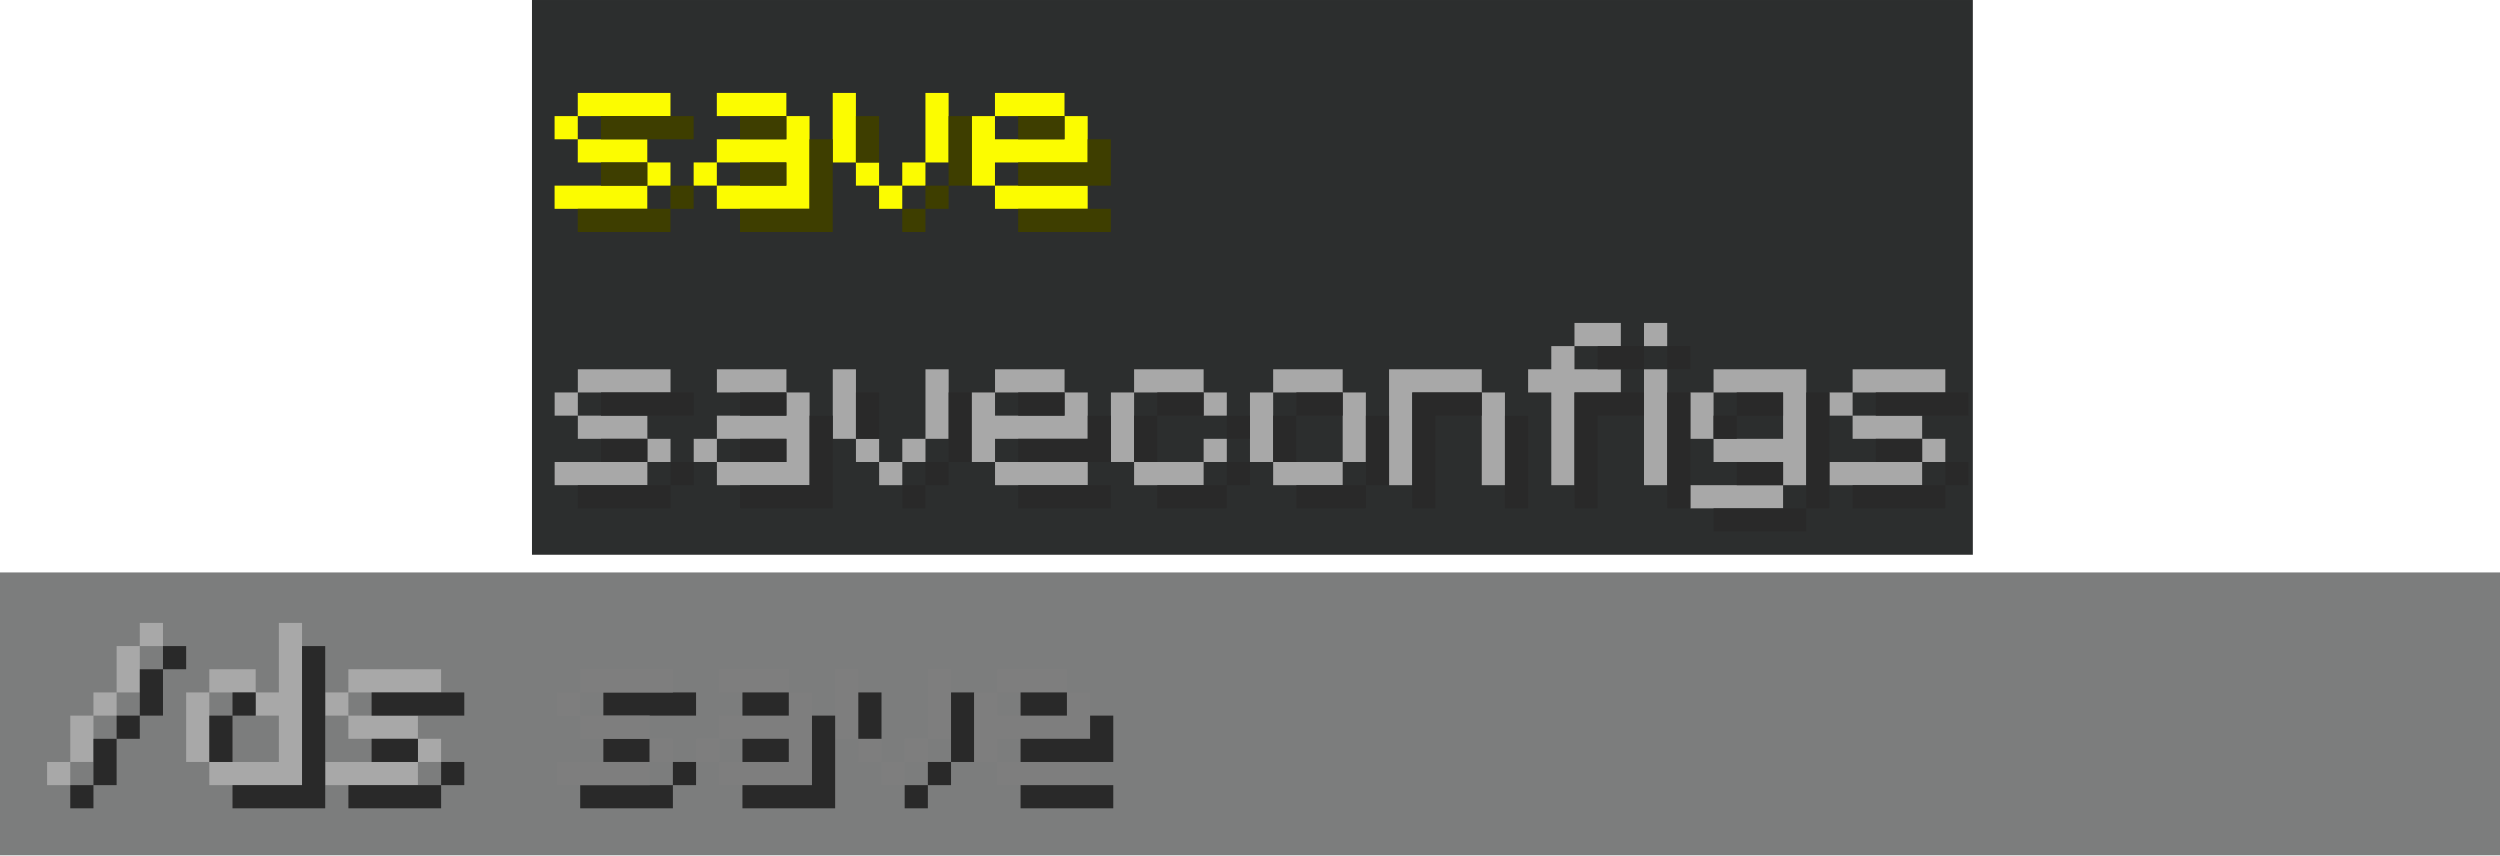
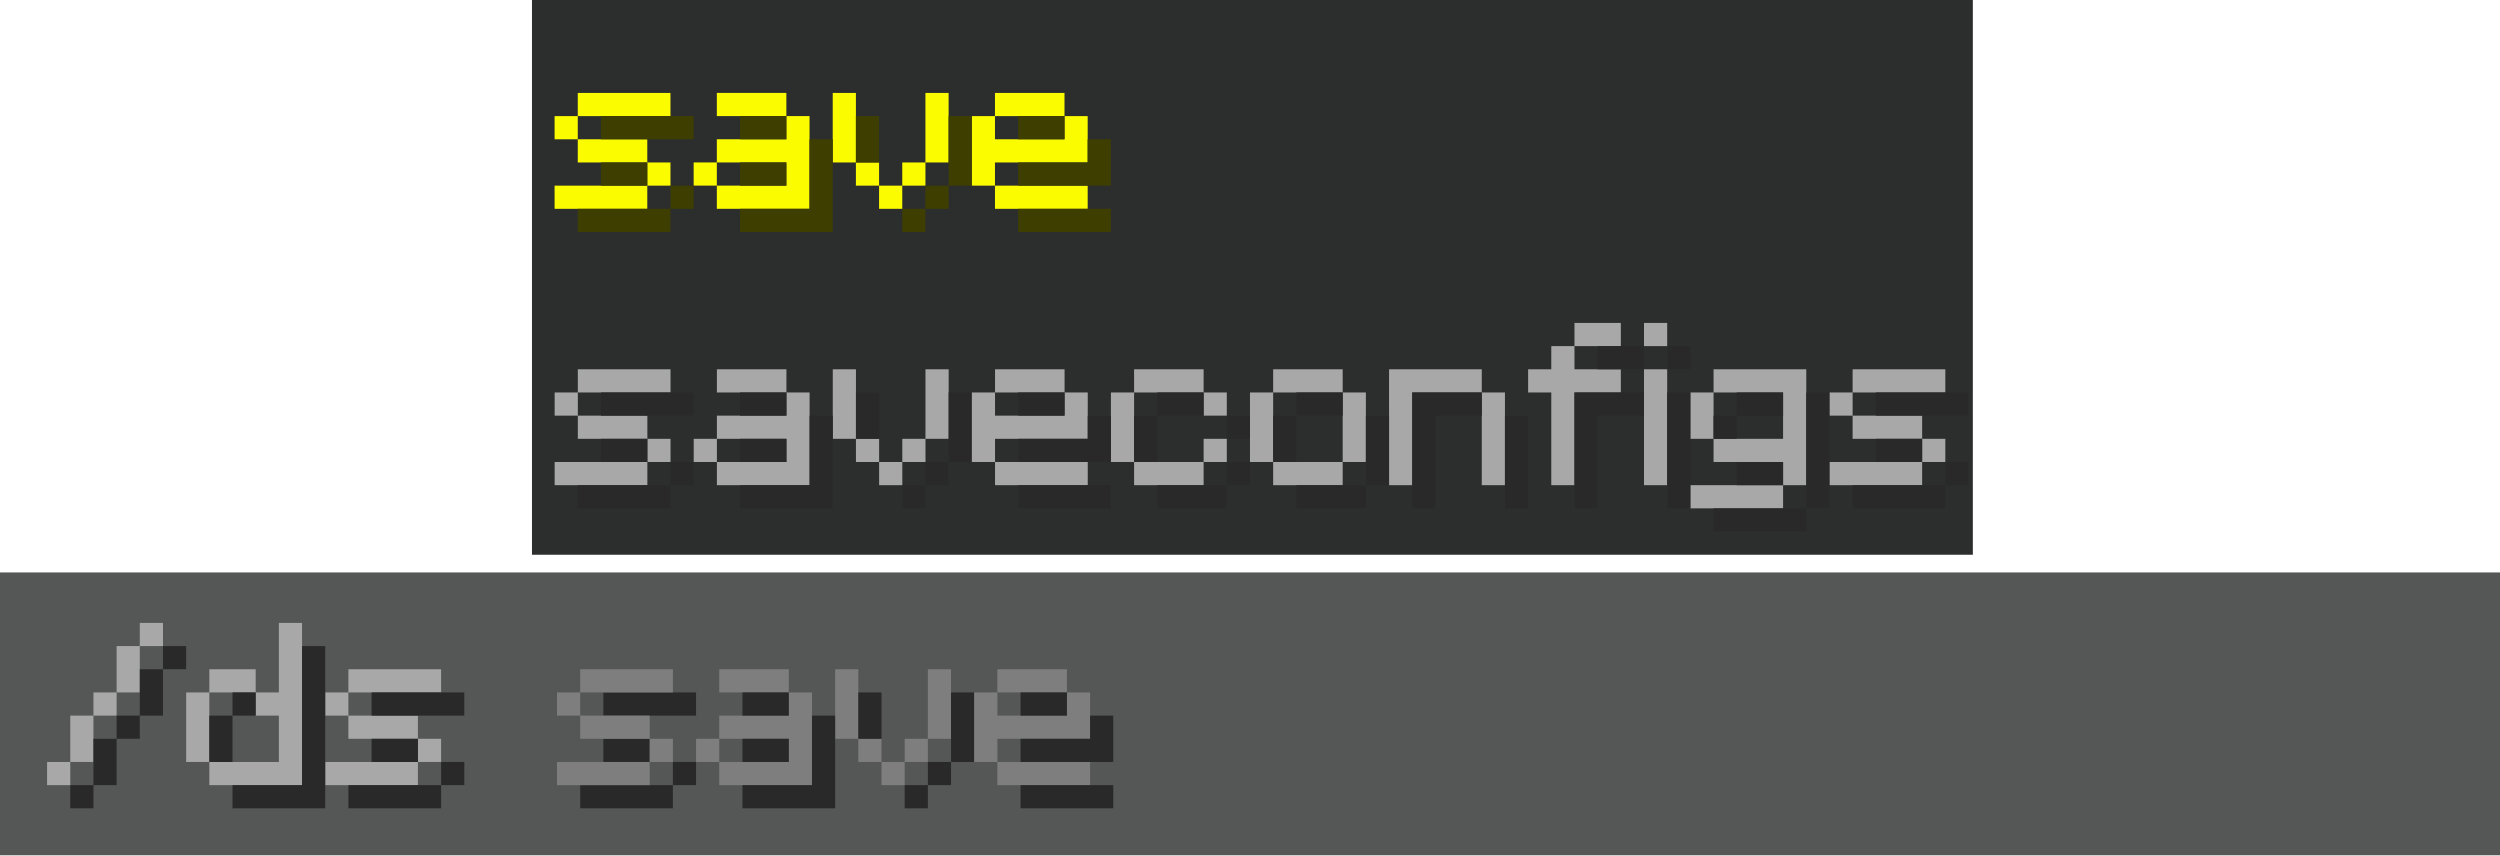
<svg xmlns="http://www.w3.org/2000/svg" width="433.77" height="148.4" version="1.1" viewBox="0 0 114.77 39.264">
  <g stroke-linecap="round">
-     <path d="m0 26.279h114.77v12.985h-114.77z" fill="#7c7d7d" stroke-width=".673" />
+     <path d="m0 26.279h114.77v12.985h-114.77z" fill="#555656" stroke-width=".673" />
    <path d="m27.699 32.852h4.256v-1.064h-4.256zm0 2.128h2.128v-1.064h-2.128zm4.256 1.064v-1.064h-1.064v1.064zm-1.064 0h-4.256v1.064h4.256z" fill="#292929" stroke-width=".435" style="white-space:pre" />
    <path d="m24.422 0h66.147v25.467h-66.147z" fill="#2c2e2e" stroke-width=".318" />
-   </g>
-   <g fill="#a8a8a8" stroke-linecap="round" stroke-width=".435">
-     <path d="m6.418 28.596v1.064h1.064v-1.064zm-1.064 1.064v2.128h1.064v-2.128zm-1.064 3.192h1.064v-1.064h-1.064zm-1.064 0v2.128h1.064v-2.128zm-1.064 3.192h1.064v-1.064h-1.064z" style="white-space:pre" />
-     <path d="m12.802 28.596v3.192h-1.064v1.064h1.064v2.128h-3.192v1.064h4.256v-7.448zm-1.064 3.192v-1.064h-2.128v1.064zm-2.128 3.192v-3.192h-1.064v3.192z" style="white-space:pre" />
-     <path d="m15.994 31.788h4.256v-1.064h-4.256zm-1.064 0v1.064h1.064v-1.064zm1.064 2.128h3.192v-1.064h-3.192zm4.256 1.064v-1.064h-1.064v1.064zm-1.064 0h-4.256v1.064h4.256z" style="white-space:pre" />
-   </g>
-   <path d="m26.635 31.788h4.256v-1.064h-4.256zm-1.064 0v1.064h1.064v-1.064zm1.064 2.128h3.192v-1.064h-3.192zm4.256 1.064v-1.064h-1.064v1.064zm-1.064 0h-4.256v1.064h4.256z" fill="#7e7e7e" stroke-linecap="round" stroke-width=".435" style="white-space:pre" />
-   <g fill="#fcfc00" stroke-linecap="round" stroke-width=".435">
-     <path d="m26.524 5.33h4.256v-1.064h-4.256zm-1.064 0v1.064h1.064v-1.064zm1.064 2.128h3.192v-1.064h-3.192zm4.256 1.064v-1.064h-1.064v1.064zm-1.064 0h-4.256v1.064h4.256z" style="white-space:pre" />
-     <path d="m36.1 4.265h-3.192v1.064h3.192zm0 1.064v1.064h-3.192v1.064h3.192v1.064h-3.192v1.064h4.256v-4.256zm-4.256 2.128v1.064h1.064v-1.064z" style="white-space:pre" />
-     <path d="m39.293 7.458v-3.192h-1.064v3.192zm3.192-3.192v3.192h1.064v-3.192zm-3.192 3.192v1.064h1.064v-1.064zm2.128 1.064h1.064v-1.064h-1.064zm-1.064 1.064h1.064v-1.064h-1.064z" style="white-space:pre" />
-   </g>
-   <path d="m39.295 20.145v-3.192h-1.064v3.192zm3.192-3.192v3.192h1.064v-3.192zm-3.192 3.192v1.064h1.064v-1.064zm2.128 1.064h1.064v-1.064h-1.064zm-1.064 1.064h1.064v-1.064h-1.064z" fill="#a8a8a8" stroke-linecap="round" stroke-width=".435" style="shape-inside:url(#rect1156-0-8-5-1-0-3);white-space:pre" />
-   <path d="m45.677 5.33h3.192v-1.064h-3.192zm3.192 0v1.064h-3.192v-1.064h-1.064v3.192h1.064v-1.064h4.256v-2.128zm-3.192 4.256h4.256v-1.064h-4.256z" fill="#fcfc00" stroke-linecap="round" stroke-width=".435" style="white-space:pre" />
-   <g fill="#3e3e00" stroke-linecap="round" stroke-width=".435">
-     <path d="m27.588 6.394h4.256v-1.064h-4.256zm0 2.128h2.128v-1.064l-2.128 2e-5zm4.256 1.064v-1.064h-1.064v1.064zm-1.064 0h-4.256v1.064h4.256z" style="white-space:pre" />
-     <path d="m36.1 5.33h-2.128v1.064l2.128-1e-5zm0 2.128h-2.128v1.064l2.128-1e-5m1.064 1.064h-3.192v1.064h4.256v-4.256h-1.064" style="white-space:pre" />
-     <path d="m40.357 7.458v-2.128h-1.064l-1e-5 2.128zm3.192-2.128v3.192h1.064v-3.192zm-1.064 4.256h1.064v-1.064h-1.064zm-1.064 1.064h1.064v-1.064h-1.064z" style="white-space:pre" />
-   </g>
-   <path d="m40.359 20.145 1e-5 -2.128h-1.064v2.128zm3.192-2.128v3.192h1.064v-3.192zm-1.064 4.256h1.064v-1.064h-1.064zm-1.064 1.064h1.064v-1.064h-1.064z" fill="#292929" stroke-linecap="round" stroke-width=".435" style="shape-inside:url(#rect1156-0-8-5-1-7-8-8);white-space:pre" />
-   <path d="m46.741 6.394h2.128v-1.064h-2.128zm3.192 0v1.064h-3.192v1.064h4.256v-2.128zm-3.192 4.256h4.256v-1.064h-4.256z" fill="#3e3e00" stroke-linecap="round" stroke-width=".435" style="white-space:pre" />
-   <g fill="#a8a8a8" stroke-linecap="round" stroke-width=".435">
-     <path d="m26.527 18.017h4.256v-1.064h-4.256zm-1.064 0v1.064h1.064v-1.064zm1.064 2.128h3.192v-1.064h-3.192zm4.256 1.064v-1.064h-1.064v1.064zm-1.064 0h-4.256v1.064h4.256z" style="white-space:pre" />
-     <path d="m36.103 16.953h-3.192v1.064h3.192zm0 1.064v1.064h-3.192v1.064h3.192v1.064h-3.192v1.064h4.256v-4.256zm-4.256 2.128v1.064h1.064v-1.064z" style="white-space:pre" />
-     <path d="m55.256 16.953h-3.192v1.064h3.192zm-4.256 1.064v3.192h1.064v-3.192zm5.32 1.064v-1.064h-1.064v1.064zm0 1.064h-1.064v1.064h1.064zm-4.256 2.128h3.192v-1.064h-3.192z" style="white-space:pre" />
-     <path d="m58.448 18.017h3.192v-1.064h-3.192zm0 3.192v-3.192h-1.064v3.192zm3.192-3.192v3.192h1.064v-3.192zm0 3.192h-3.192v1.064h3.192z" style="white-space:pre" />
-     <path d="m68.025 16.953h-4.256v5.32h1.064v-4.256h3.192zm0 1.064v4.256h1.064v-4.256z" style="white-space:pre" />
-     <path d="m74.409 15.889v-1.064h-2.128v1.064zm-3.192 0v1.064h-1.064v1.064h1.064v4.256h1.064v-4.256h2.128v-1.064h-2.128v-1.064z" style="white-space:pre" />
-     <path d="m75.473 14.825v1.064h1.064v-1.064zm0 2.128v5.32h1.064v-5.32z" style="white-space:pre" />
-     <path d="m82.922 16.953h-4.256v1.064h3.192v2.128h-3.192v1.064h3.192v1.064h1.064zm-4.256 1.064h-1.064v2.128h1.064zm3.192 4.256h-4.256v1.064h4.256z" style="white-space:pre" />
-     <path d="m85.05 18.017h4.256v-1.064h-4.256zm-1.064 0v1.064h1.064v-1.064zm1.064 2.128h3.192v-1.064h-3.192zm4.256 1.064v-1.064h-1.064v1.064zm-1.064 0h-4.256v1.064h4.256z" style="white-space:pre" />
-   </g>
-   <g fill="#292929" stroke-linecap="round" stroke-width=".435">
-     <path d="m27.591 19.081h4.256v-1.064h-4.256zm0 2.128h2.128v-1.064h-2.128zm4.256 1.064v-1.064h-1.064v1.064zm-1.064 0h-4.256v1.064h4.256z" style="white-space:pre" />
-     <path d="m36.103 18.017h-2.128v1.064l2.128-1e-5m0 1.064h-2.128v1.064l2.128-1e-5m1.064 1e-5v1.064h-3.192v1.064h4.256v-4.256h-1.064v1.064" style="white-space:pre" />
-     <path d="m55.256 18.017h-2.128v1.064h2.128zm-3.192 1.064v2.128h1.064v-2.128zm5.32 1.064v-1.064h-1.064v1.064zm0 1.064h-1.064v1.064h1.064zm-4.256 2.128h3.192v-1.064h-3.192z" style="white-space:pre" />
-     <path d="m59.513 19.081h2.128v-1.064h-2.128zm0 2.128v-2.128h-1.064v2.128zm3.192-2.128v3.192h1.064v-3.192zm0 3.192h-3.192v1.064h3.192z" style="white-space:pre" />
-     <path d="m68.025 18.017h-3.192v5.32h1.064v-4.256h2.128zm1.064 1.064v4.256h1.064v-4.256z" style="white-space:pre" />
-     <path d="m75.473 16.953v-1.064h-2.128v1.064zm-3.192 1.064v5.32h1.064v-4.256h2.128v-1.064z" style="white-space:pre" />
-     <path d="m76.537 15.889v1.064h1.064v-1.064zm0 2.128v5.32h1.064v-5.32z" style="white-space:pre" />
-     <path d="m82.922 23.338h1.064v-5.32h-1.064m-1.064 0h-2.128v1.064h2.128m0 2.128-2.128 1e-5v1.064h2.128m-2.128-3.192h-1.064v1.064h1.064zm3.192 4.256h-4.256v1.064h4.256z" style="white-space:pre" />
-     <path d="m86.114 19.081h4.256v-1.064h-4.256zm0 2.128h2.128v-1.064h-2.128zm4.256 1.064v-1.064h-1.064v1.064zm-1.064 0h-4.256v1.064h4.256z" style="white-space:pre" />
-   </g>
-   <path d="m45.68 18.017h3.192v-1.064h-3.192zm3.192 0v1.064h-3.192v-1.064h-1.064v3.192h1.064v-1.064h4.256v-2.128zm-3.192 4.256h4.256v-1.064h-4.256z" fill="#a8a8a8" stroke-linecap="round" stroke-width=".435" style="white-space:pre" />
-   <g fill="#292929" stroke-linecap="round" stroke-width=".435">
-     <path d="m46.744 19.081h2.128v-1.064h-2.128zm3.192 0v1.064h-3.192v1.064h4.256v-2.128zm-3.192 4.256h4.256v-1.064h-4.256z" style="white-space:pre" />
-     <path d="m7.482 29.66v1.064h1.064v-1.064zm-1.064 1.064v2.128h1.064v-2.128zm-1.064 3.192h1.064v-1.064h-1.064zm-1.064 0v2.128h1.064v-2.128zm-1.064 3.192h1.064v-1.064h-1.064z" style="white-space:pre" />
-     <path d="m13.866 29.66v6.384h-3.192v1.064h4.256v-7.448zm-2.128 3.192v-1.064h-1.064v1.064zm-1.064 2.128v-2.128h-1.064v2.128z" style="white-space:pre" />
-     <path d="m17.059 32.852h4.256v-1.064h-4.256zm0 2.128h2.128v-1.064h-2.128zm4.256 1.064v-1.064h-1.064v1.064zm-1.064 0h-4.256v1.064h4.256z" style="white-space:pre" />
-   </g>
-   <g stroke-linecap="round" stroke-width=".435">
-     <path d="m36.212 30.724h-3.192v1.064h3.192zm0 1.064v1.064h-3.192v1.064h3.192v1.064h-3.192v1.064h4.256v-4.256zm-4.256 2.128v1.064h1.064v-1.064z" fill="#7e7e7e" style="white-space:pre" />
-     <path d="m39.404 33.916v-3.192h-1.064v3.192zm3.192-3.192v3.192h1.064v-3.192zm-3.192 3.192v1.064h1.064v-1.064zm2.128 1.064h1.064v-1.064h-1.064zm-1.064 1.064h1.064v-1.064h-1.064z" fill="#7e7e7e" style="shape-inside:url(#rect1156-0-8-5-1-0-3);white-space:pre" />
-     <path d="m36.212 31.788h-2.128v1.064l2.128-1e-5m0 1.064h-2.128v1.064l2.128-1e-5m1.064 1e-5v1.064h-3.192v1.064h4.256v-4.256h-1.064v1.064" fill="#292929" style="white-space:pre" />
-     <path d="m40.468 33.916 1e-5 -2.128h-1.064v2.128zm3.192-2.128v3.192h1.064v-3.192zm-1.064 4.256h1.064v-1.064h-1.064zm-1.064 1.064h1.064v-1.064h-1.064z" fill="#292929" style="shape-inside:url(#rect1156-0-8-5-1-7-8-8);white-space:pre" />
-     <path d="m45.788 31.788h3.192v-1.064h-3.192zm3.192 0v1.064h-3.192v-1.064h-1.064v3.192h1.064v-1.064h4.256v-2.128zm-3.192 4.256h4.256v-1.064h-4.256z" fill="#7e7e7e" style="white-space:pre" />
-     <path d="m46.852 32.852h2.128v-1.064h-2.128zm3.192 0v1.064h-3.192v1.064h4.256v-2.128zm-3.192 4.256h4.256v-1.064h-4.256z" fill="#292929" style="white-space:pre" />
+     <g stroke-width=".435">
+       <g fill="#a8a8a8">
+         <path d="m6.418 28.596v1.064h1.064v-1.064zm-1.064 1.064v2.128h1.064v-2.128zm-1.064 3.192h1.064v-1.064h-1.064zm-1.064 0v2.128h1.064v-2.128zm-1.064 3.192h1.064v-1.064h-1.064z" style="white-space:pre" />
+         <path d="m12.802 28.596v3.192h-1.064v1.064h1.064v2.128h-3.192v1.064h4.256v-7.448zm-1.064 3.192v-1.064h-2.128v1.064zm-2.128 3.192v-3.192h-1.064v3.192z" style="white-space:pre" />
+         <path d="m15.994 31.788h4.256v-1.064h-4.256zm-1.064 0v1.064h1.064v-1.064zm1.064 2.128h3.192v-1.064h-3.192zm4.256 1.064v-1.064h-1.064v1.064zm-1.064 0h-4.256v1.064h4.256z" style="white-space:pre" />
+       </g>
+       <path d="m26.635 31.788h4.256v-1.064h-4.256zm-1.064 0v1.064h1.064v-1.064zm1.064 2.128h3.192v-1.064h-3.192zm4.256 1.064v-1.064h-1.064v1.064zm-1.064 0h-4.256v1.064h4.256z" fill="#7e7e7e" style="white-space:pre" />
+       <g fill="#fcfc00">
+         <path d="m26.524 5.33h4.256v-1.064h-4.256zm-1.064 0v1.064h1.064v-1.064zm1.064 2.128h3.192v-1.064h-3.192zm4.256 1.064v-1.064h-1.064v1.064zm-1.064 0h-4.256v1.064h4.256z" style="white-space:pre" />
+         <path d="m36.1 4.265h-3.192v1.064h3.192zm0 1.064v1.064h-3.192v1.064h3.192v1.064h-3.192v1.064h4.256v-4.256zm-4.256 2.128v1.064h1.064v-1.064z" style="white-space:pre" />
+         <path d="m39.293 7.458v-3.192h-1.064v3.192zm3.192-3.192v3.192h1.064v-3.192zm-3.192 3.192v1.064h1.064v-1.064zm2.128 1.064h1.064v-1.064h-1.064zm-1.064 1.064h1.064v-1.064h-1.064z" style="white-space:pre" />
+       </g>
+       <path d="m39.295 20.145v-3.192h-1.064v3.192zm3.192-3.192v3.192h1.064v-3.192zm-3.192 3.192v1.064h1.064v-1.064zm2.128 1.064h1.064v-1.064h-1.064zm-1.064 1.064h1.064v-1.064h-1.064z" fill="#a8a8a8" style="shape-inside:url(#rect1156-0-8-5-1-0-3);white-space:pre" />
+       <path d="m45.677 5.33h3.192v-1.064h-3.192zm3.192 0v1.064h-3.192v-1.064h-1.064v3.192h1.064v-1.064h4.256v-2.128zm-3.192 4.256h4.256v-1.064h-4.256z" fill="#fcfc00" style="white-space:pre" />
+       <g fill="#3e3e00">
+         <path d="m27.588 6.394h4.256v-1.064h-4.256zm0 2.128h2.128v-1.064l-2.128 2e-5zm4.256 1.064v-1.064h-1.064v1.064zm-1.064 0h-4.256v1.064h4.256z" style="white-space:pre" />
+         <path d="m36.1 5.33h-2.128v1.064l2.128-1e-5zm0 2.128h-2.128v1.064l2.128-1e-5m1.064 1.064h-3.192v1.064h4.256v-4.256h-1.064" style="white-space:pre" />
+         <path d="m40.357 7.458v-2.128h-1.064l-1e-5 2.128zm3.192-2.128v3.192h1.064v-3.192zm-1.064 4.256h1.064v-1.064h-1.064zm-1.064 1.064h1.064v-1.064h-1.064z" style="white-space:pre" />
+       </g>
+       <path d="m40.359 20.145 1e-5 -2.128h-1.064v2.128zm3.192-2.128v3.192h1.064v-3.192zm-1.064 4.256h1.064v-1.064h-1.064zm-1.064 1.064h1.064v-1.064h-1.064z" fill="#292929" style="shape-inside:url(#rect1156-0-8-5-1-7-8-8);white-space:pre" />
+       <path d="m46.741 6.394h2.128v-1.064h-2.128zm3.192 0v1.064h-3.192v1.064h4.256v-2.128zm-3.192 4.256h4.256v-1.064h-4.256z" fill="#3e3e00" style="white-space:pre" />
+       <g fill="#a8a8a8">
+         <path d="m26.527 18.017h4.256v-1.064h-4.256zm-1.064 0v1.064h1.064v-1.064zm1.064 2.128h3.192v-1.064h-3.192zm4.256 1.064v-1.064h-1.064v1.064zm-1.064 0h-4.256v1.064h4.256z" style="white-space:pre" />
+         <path d="m36.103 16.953h-3.192v1.064h3.192zm0 1.064v1.064h-3.192v1.064h3.192v1.064h-3.192v1.064h4.256v-4.256zm-4.256 2.128v1.064h1.064v-1.064z" style="white-space:pre" />
+         <path d="m55.256 16.953h-3.192v1.064h3.192zm-4.256 1.064v3.192h1.064v-3.192zm5.32 1.064v-1.064h-1.064v1.064zm0 1.064h-1.064v1.064h1.064zm-4.256 2.128h3.192v-1.064h-3.192z" style="white-space:pre" />
+         <path d="m58.448 18.017h3.192v-1.064h-3.192zm0 3.192v-3.192h-1.064v3.192zm3.192-3.192v3.192h1.064v-3.192zm0 3.192h-3.192v1.064h3.192z" style="white-space:pre" />
+         <path d="m68.025 16.953h-4.256v5.32h1.064v-4.256h3.192zm0 1.064v4.256h1.064v-4.256z" style="white-space:pre" />
+         <path d="m74.409 15.889v-1.064h-2.128v1.064zm-3.192 0v1.064h-1.064v1.064h1.064v4.256h1.064v-4.256h2.128v-1.064h-2.128v-1.064z" style="white-space:pre" />
+         <path d="m75.473 14.825v1.064h1.064v-1.064zm0 2.128v5.32h1.064v-5.32z" style="white-space:pre" />
+         <path d="m82.922 16.953h-4.256v1.064h3.192v2.128h-3.192v1.064h3.192v1.064h1.064zm-4.256 1.064h-1.064v2.128h1.064zm3.192 4.256h-4.256v1.064h4.256z" style="white-space:pre" />
+         <path d="m85.05 18.017h4.256v-1.064h-4.256zm-1.064 0v1.064h1.064v-1.064zm1.064 2.128h3.192v-1.064h-3.192zm4.256 1.064v-1.064h-1.064v1.064zm-1.064 0h-4.256v1.064h4.256z" style="white-space:pre" />
+       </g>
+       <g fill="#292929">
+         <path d="m27.591 19.081h4.256v-1.064h-4.256zm0 2.128h2.128v-1.064h-2.128zm4.256 1.064v-1.064h-1.064v1.064zm-1.064 0h-4.256v1.064h4.256z" style="white-space:pre" />
+         <path d="m36.103 18.017h-2.128v1.064l2.128-1e-5m0 1.064h-2.128v1.064l2.128-1e-5m1.064 1e-5v1.064h-3.192v1.064h4.256v-4.256h-1.064v1.064" style="white-space:pre" />
+         <path d="m55.256 18.017h-2.128v1.064h2.128zm-3.192 1.064v2.128h1.064v-2.128zm5.32 1.064v-1.064h-1.064v1.064zm0 1.064h-1.064v1.064h1.064zm-4.256 2.128h3.192v-1.064h-3.192z" style="white-space:pre" />
+         <path d="m59.513 19.081h2.128v-1.064h-2.128zm0 2.128v-2.128h-1.064v2.128zm3.192-2.128v3.192h1.064v-3.192zm0 3.192h-3.192v1.064h3.192z" style="white-space:pre" />
+         <path d="m68.025 18.017h-3.192v5.32h1.064v-4.256h2.128zm1.064 1.064v4.256h1.064v-4.256z" style="white-space:pre" />
+         <path d="m75.473 16.953v-1.064h-2.128v1.064zm-3.192 1.064v5.32h1.064v-4.256h2.128v-1.064z" style="white-space:pre" />
+         <path d="m76.537 15.889v1.064h1.064v-1.064zm0 2.128v5.32h1.064v-5.32z" style="white-space:pre" />
+         <path d="m82.922 23.338h1.064v-5.32h-1.064m-1.064 0h-2.128v1.064h2.128m0 2.128-2.128 1e-5v1.064h2.128m-2.128-3.192h-1.064v1.064h1.064zm3.192 4.256h-4.256v1.064h4.256z" style="white-space:pre" />
+         <path d="m86.114 19.081h4.256v-1.064h-4.256zm0 2.128h2.128v-1.064h-2.128zm4.256 1.064v-1.064h-1.064v1.064zm-1.064 0h-4.256v1.064h4.256z" style="white-space:pre" />
+       </g>
+       <path d="m45.68 18.017h3.192v-1.064h-3.192zm3.192 0v1.064h-3.192v-1.064h-1.064v3.192h1.064v-1.064h4.256v-2.128zm-3.192 4.256h4.256v-1.064h-4.256z" fill="#a8a8a8" style="white-space:pre" />
+       <g fill="#292929">
+         <path d="m46.744 19.081h2.128v-1.064h-2.128zm3.192 0v1.064h-3.192v1.064h4.256v-2.128zm-3.192 4.256h4.256v-1.064h-4.256z" style="white-space:pre" />
+         <path d="m7.482 29.66v1.064h1.064v-1.064zm-1.064 1.064v2.128h1.064v-2.128zm-1.064 3.192h1.064v-1.064h-1.064zm-1.064 0v2.128h1.064v-2.128zm-1.064 3.192h1.064v-1.064h-1.064z" style="white-space:pre" />
+         <path d="m13.866 29.66v6.384h-3.192v1.064h4.256v-7.448zm-2.128 3.192v-1.064h-1.064v1.064zm-1.064 2.128v-2.128h-1.064v2.128z" style="white-space:pre" />
+         <path d="m17.059 32.852h4.256v-1.064h-4.256zm0 2.128h2.128v-1.064h-2.128zm4.256 1.064v-1.064h-1.064v1.064zm-1.064 0h-4.256v1.064h4.256z" style="white-space:pre" />
+       </g>
+       <path d="m36.212 30.724h-3.192v1.064h3.192zm0 1.064v1.064h-3.192v1.064h3.192v1.064h-3.192v1.064h4.256v-4.256zm-4.256 2.128v1.064h1.064v-1.064z" fill="#7e7e7e" style="white-space:pre" />
+       <path d="m39.404 33.916v-3.192h-1.064v3.192zm3.192-3.192v3.192h1.064v-3.192zm-3.192 3.192v1.064h1.064v-1.064zm2.128 1.064h1.064v-1.064h-1.064zm-1.064 1.064h1.064v-1.064h-1.064z" fill="#7e7e7e" style="shape-inside:url(#rect1156-0-8-5-1-0-3);white-space:pre" />
+       <path d="m36.212 31.788h-2.128v1.064l2.128-1e-5m0 1.064h-2.128v1.064l2.128-1e-5m1.064 1e-5v1.064h-3.192v1.064h4.256v-4.256h-1.064v1.064" fill="#292929" style="white-space:pre" />
+       <path d="m40.468 33.916 1e-5 -2.128h-1.064v2.128zm3.192-2.128v3.192h1.064v-3.192zm-1.064 4.256h1.064v-1.064h-1.064zm-1.064 1.064h1.064v-1.064h-1.064z" fill="#292929" style="shape-inside:url(#rect1156-0-8-5-1-7-8-8);white-space:pre" />
+       <path d="m45.788 31.788h3.192v-1.064h-3.192zm3.192 0v1.064h-3.192v-1.064h-1.064v3.192h1.064v-1.064h4.256v-2.128zm-3.192 4.256h4.256v-1.064h-4.256z" fill="#7e7e7e" style="white-space:pre" />
+       <path d="m46.852 32.852h2.128v-1.064h-2.128zm3.192 0v1.064h-3.192v1.064h4.256v-2.128zm-3.192 4.256h4.256v-1.064h-4.256z" fill="#292929" style="white-space:pre" />
+     </g>
  </g>
</svg>
